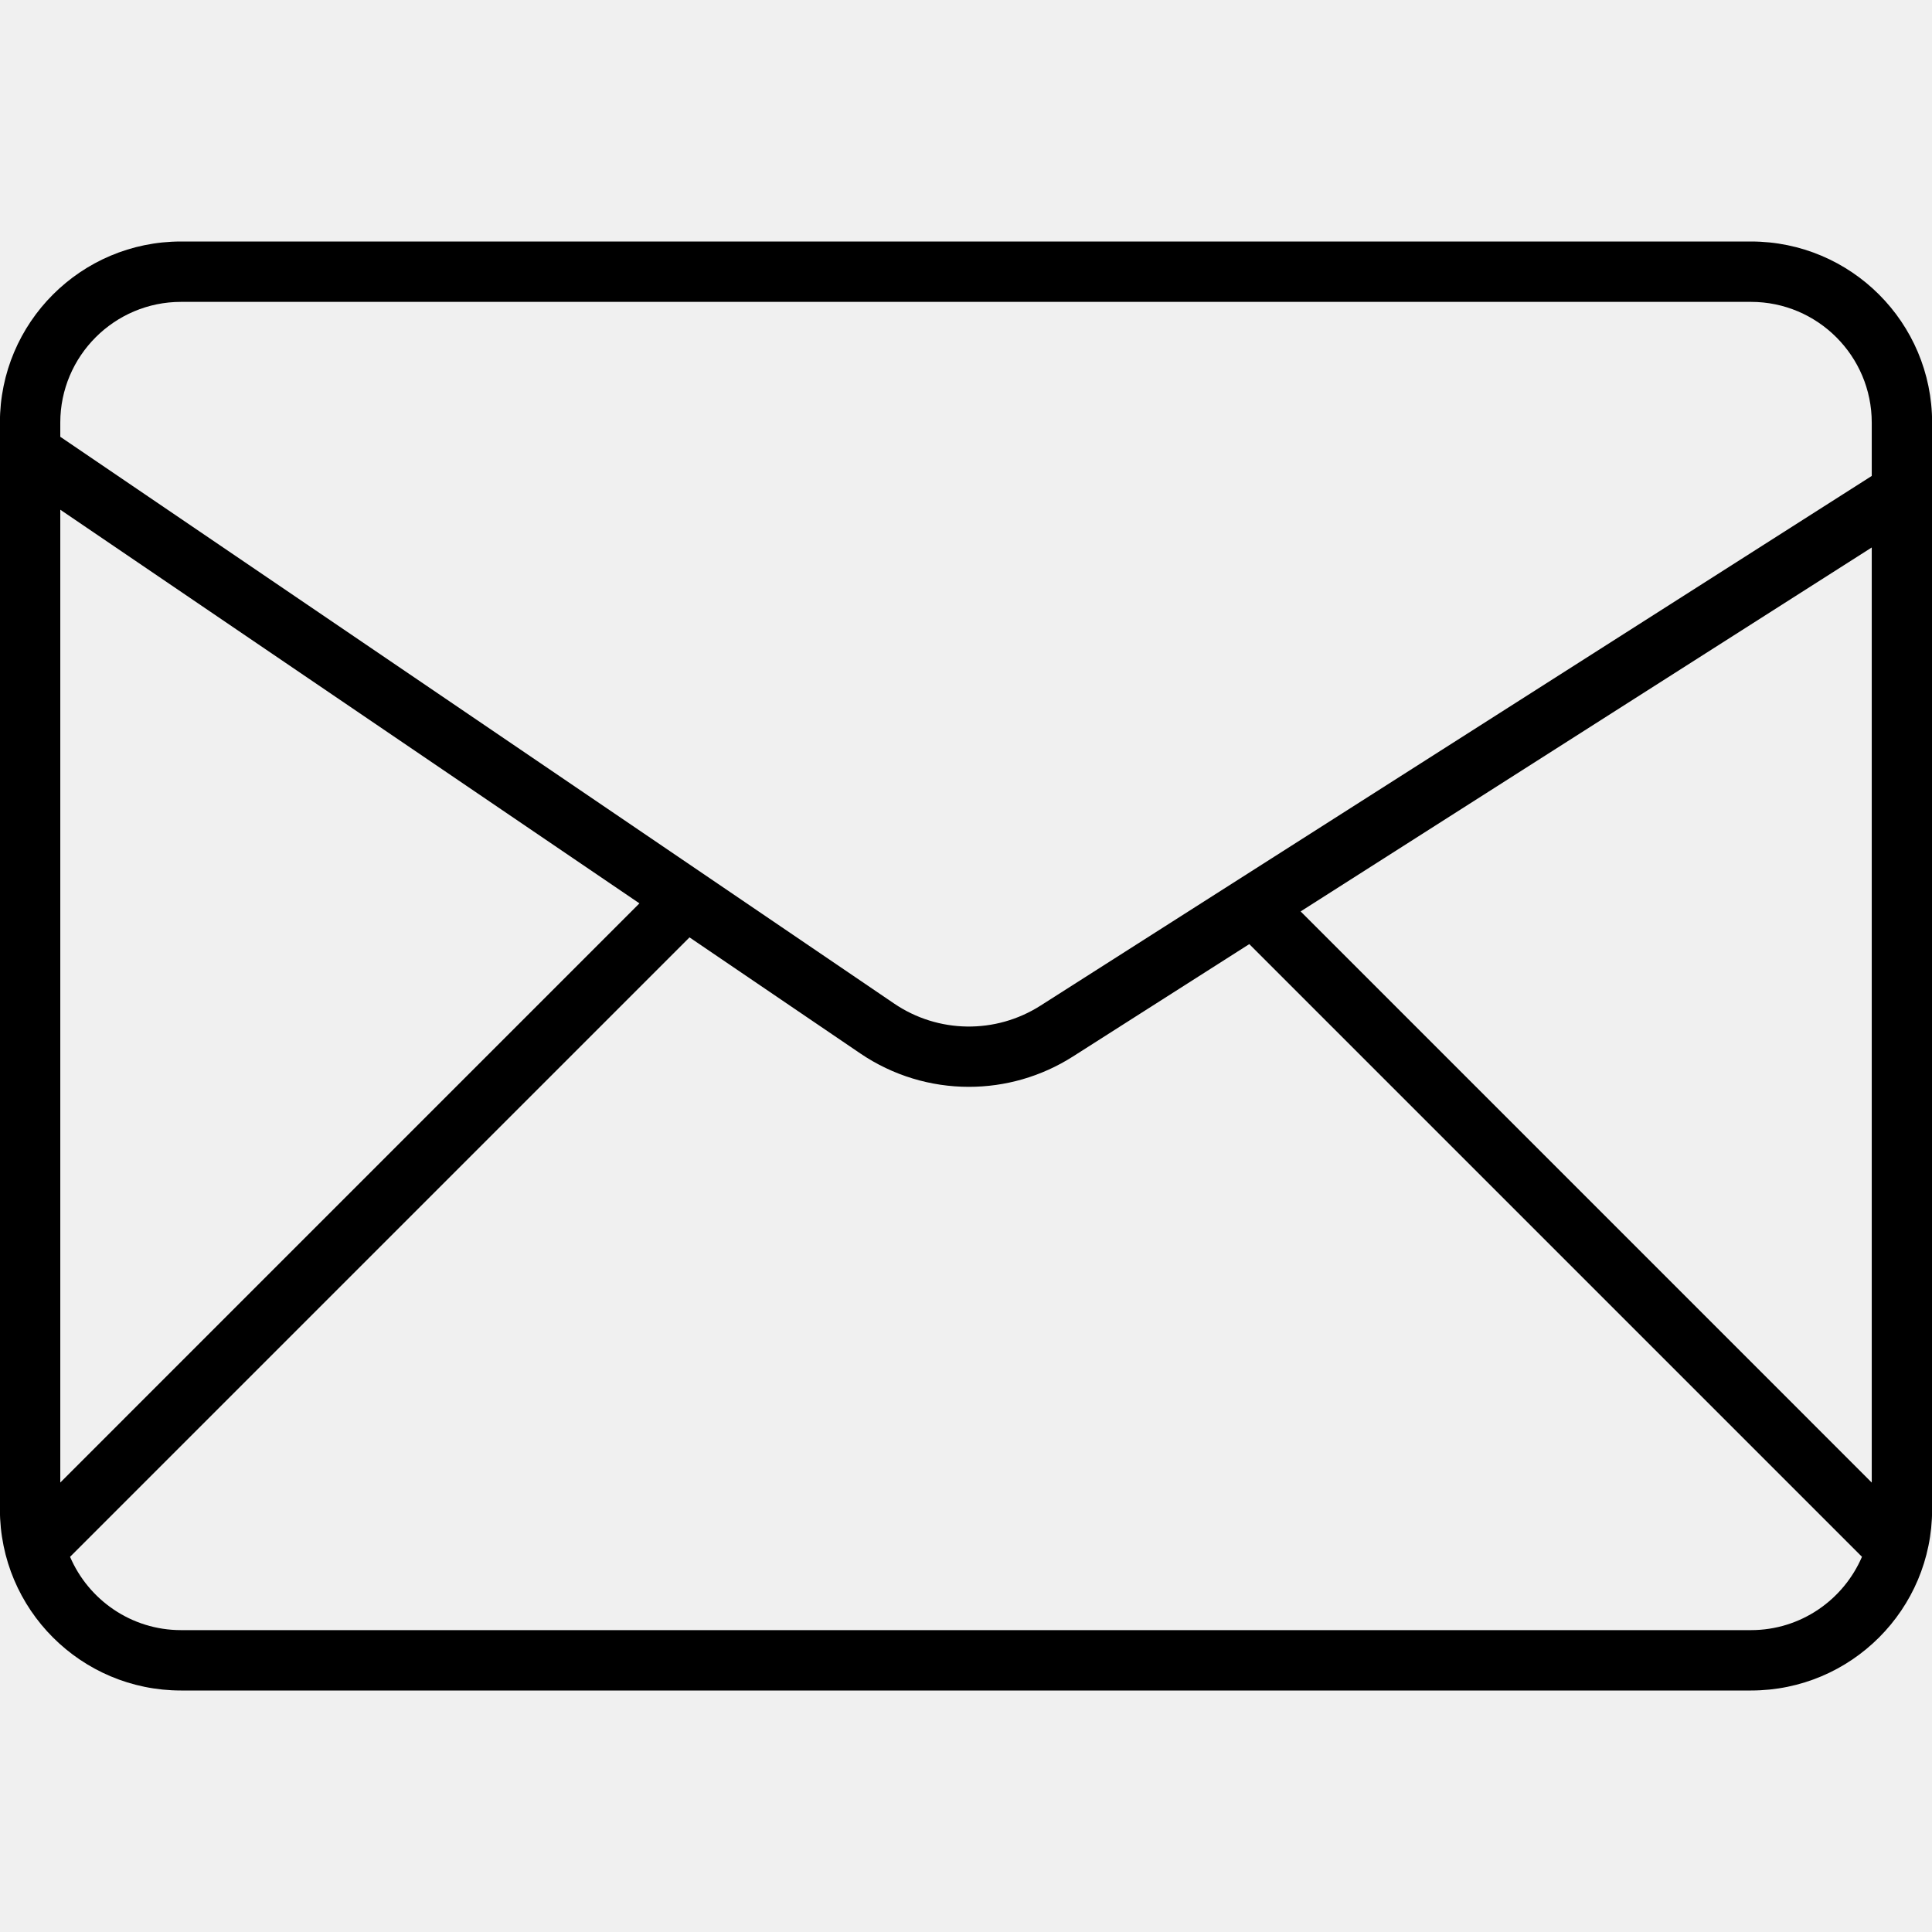
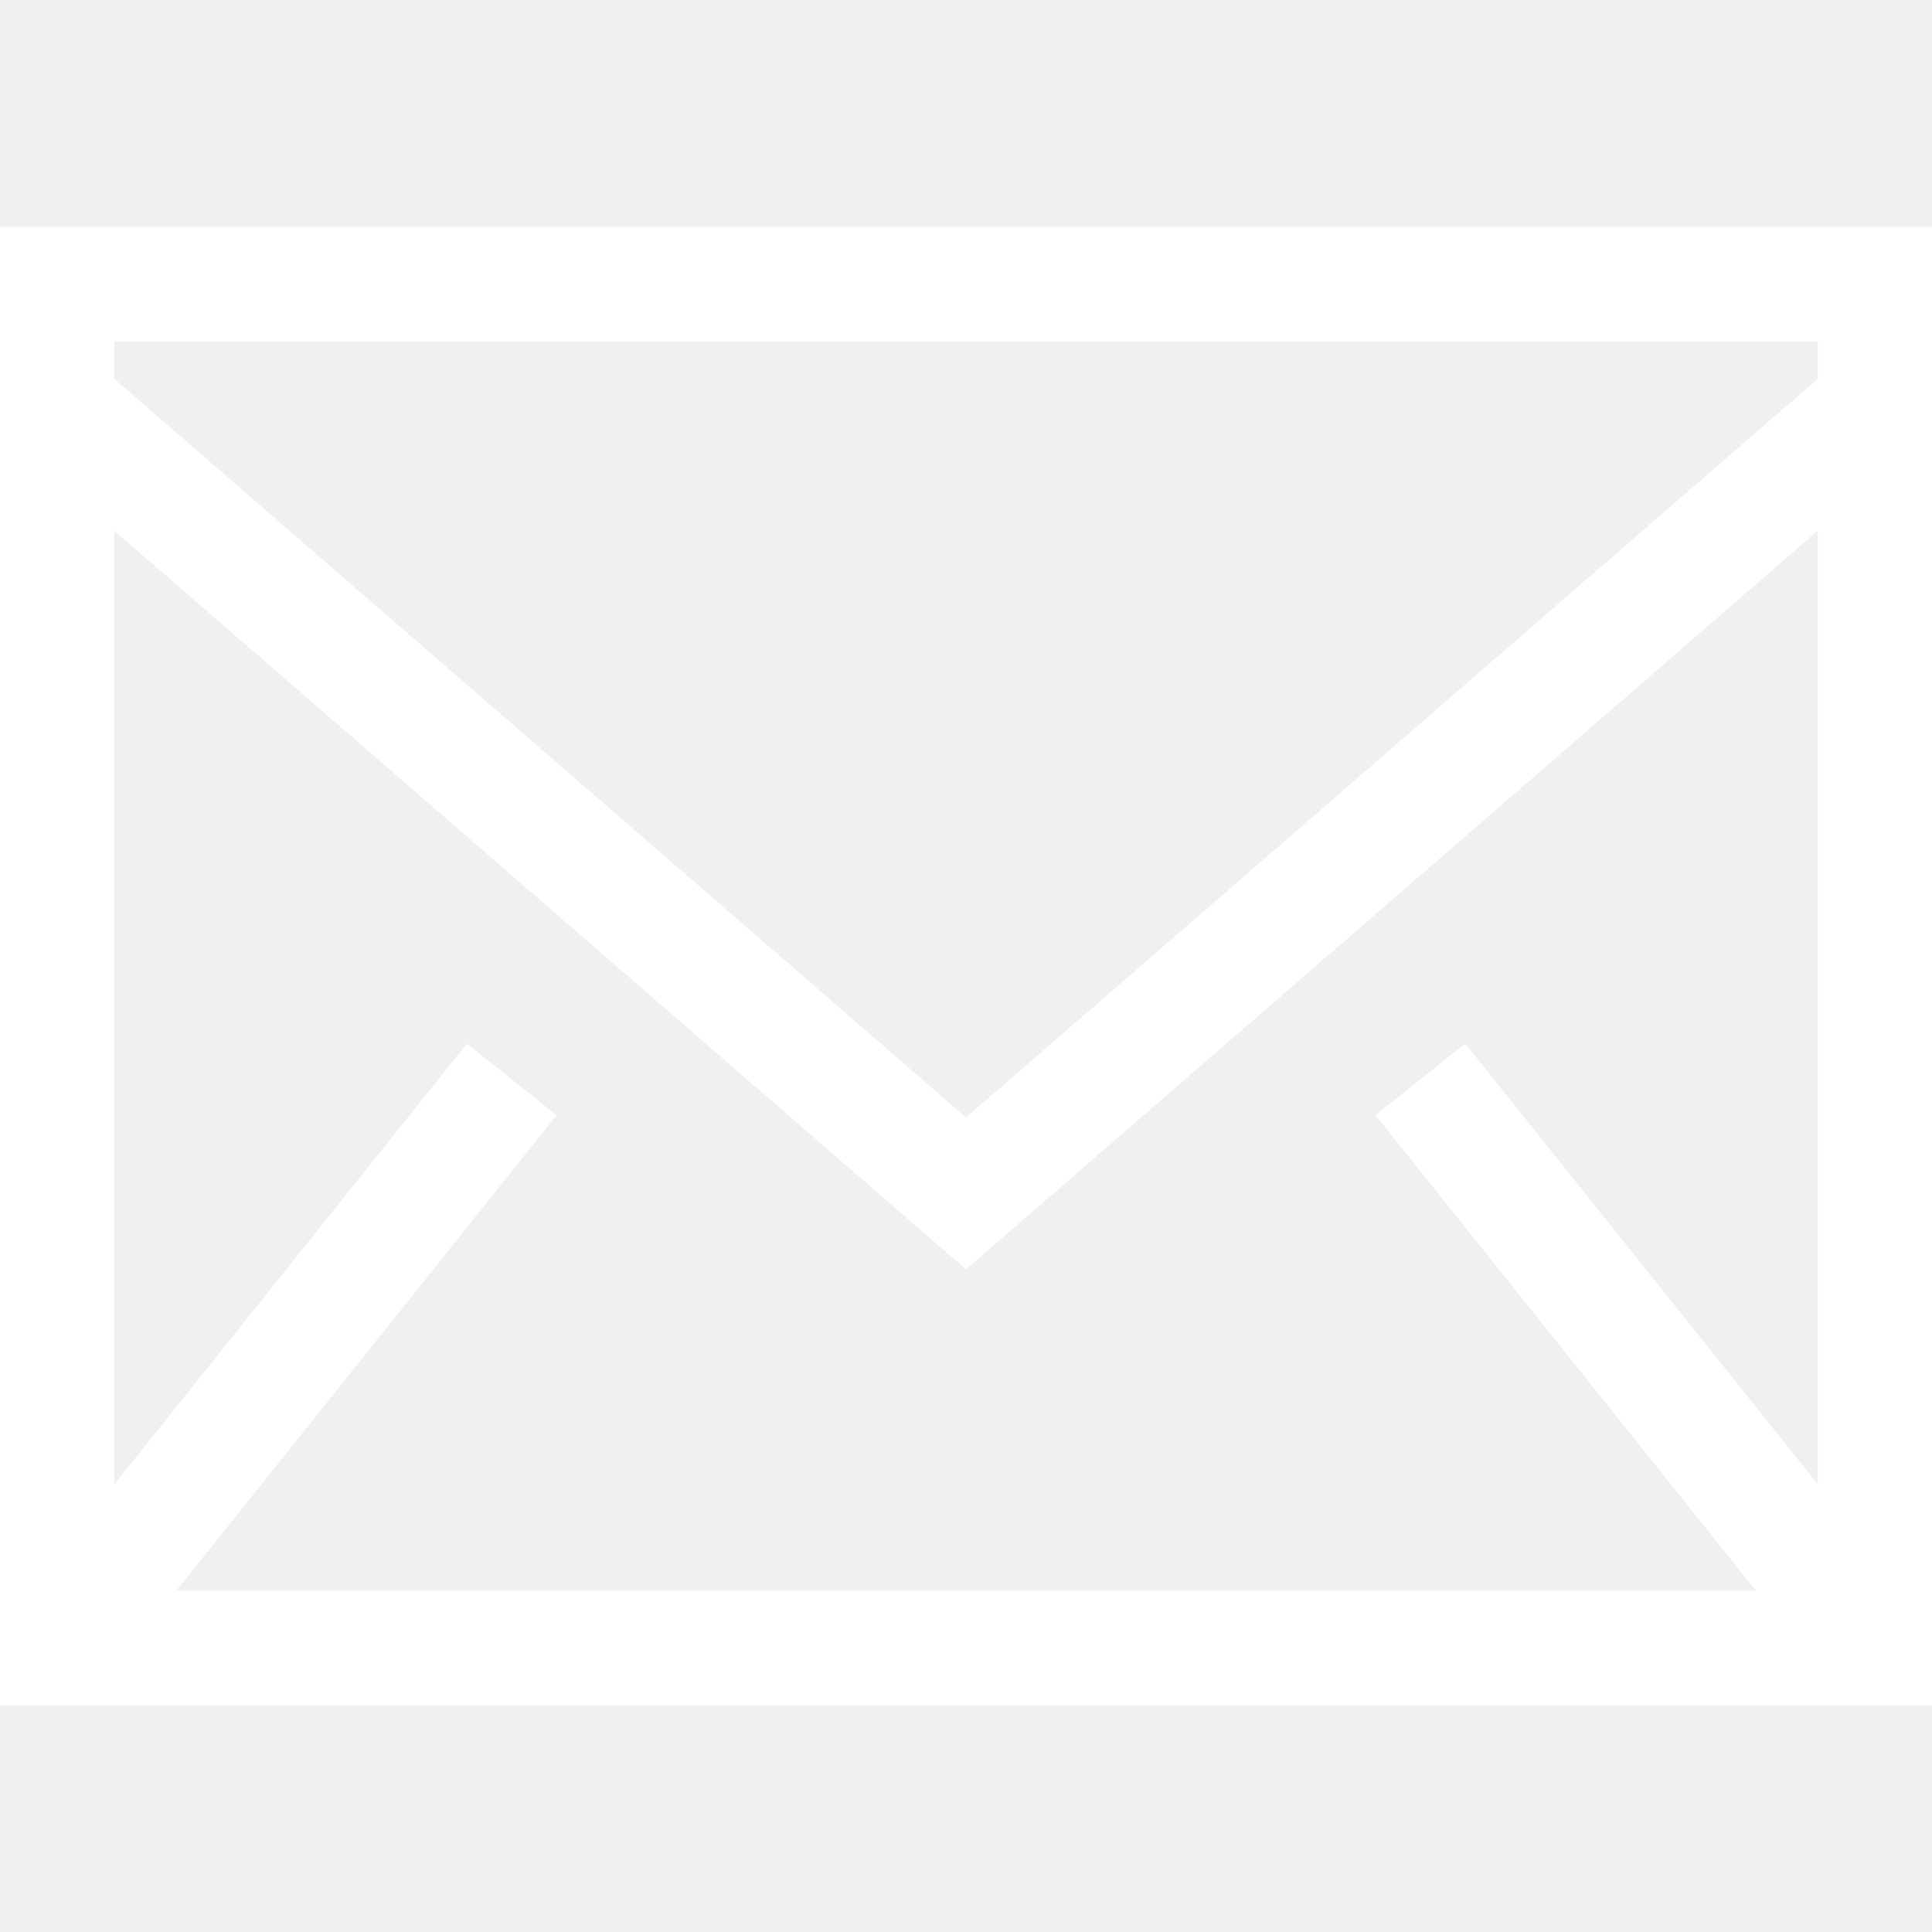
- <svg xmlns="http://www.w3.org/2000/svg" fill="#000000" height="800px" width="800px" version="1.1" id="Layer_1" viewBox="0 0 64 64" enable-background="new 0 0 64 64" xml:space="preserve">
-   <path id="Mail" d="M58.003,8H5.997c-3.314,0-6,2.686-6,6v36c0,3.314,2.686,6,6,6  h52.007c3.314,0,6-2.686,6-6V14C64.003,10.686,61.317,8,58.003,8z M62.003,49.111  L43.085,30.192l18.919-12.056V49.111z M5.997,10h52.007c2.206,0,4,1.794,4,4v1.766  L34.468,33.313c-1.49,0.949-3.394,0.92-4.85-0.07L1.997,14.469V14  C1.997,11.794,3.791,10,5.997,10z M1.997,16.885L21.182,29.925L1.997,49.111V16.885z   M58.003,54H5.997c-1.647,0-3.064-1.002-3.676-2.428l20.52-20.52l5.655,3.843  c1.086,0.738,2.342,1.108,3.6,1.108c1.195,0,2.393-0.334,3.446-1.005  l5.842-3.723l20.296,20.296C61.067,52.998,59.651,54,58.003,54z" />
+ <svg xmlns="http://www.w3.org/2000/svg" fill="#ffffff" width="800px" height="800px" viewBox="0 0 1920 1920" stroke="#ffffff">
+   <g id="SVGRepo_bgCarrier" stroke-width="0" />
+   <g id="SVGRepo_tracerCarrier" stroke-linecap="round" stroke-linejoin="round" />
+   <g id="SVGRepo_iconCarrier">
+     <path d="M0 1694.235h1920V226H0v1468.235ZM112.941 376.664V338.94H1807.06v37.723L960 1111.233l-847.059-734.57ZM1807.06 526.198v950.513l-351.134-438.89-88.32 70.475 378.353 472.998H174.042l378.353-472.998-88.32-70.475-351.134 438.89V526.198L960 1260.768l847.059-734.57Z" fill-rule="evenodd" />
+   </g>
</svg>
